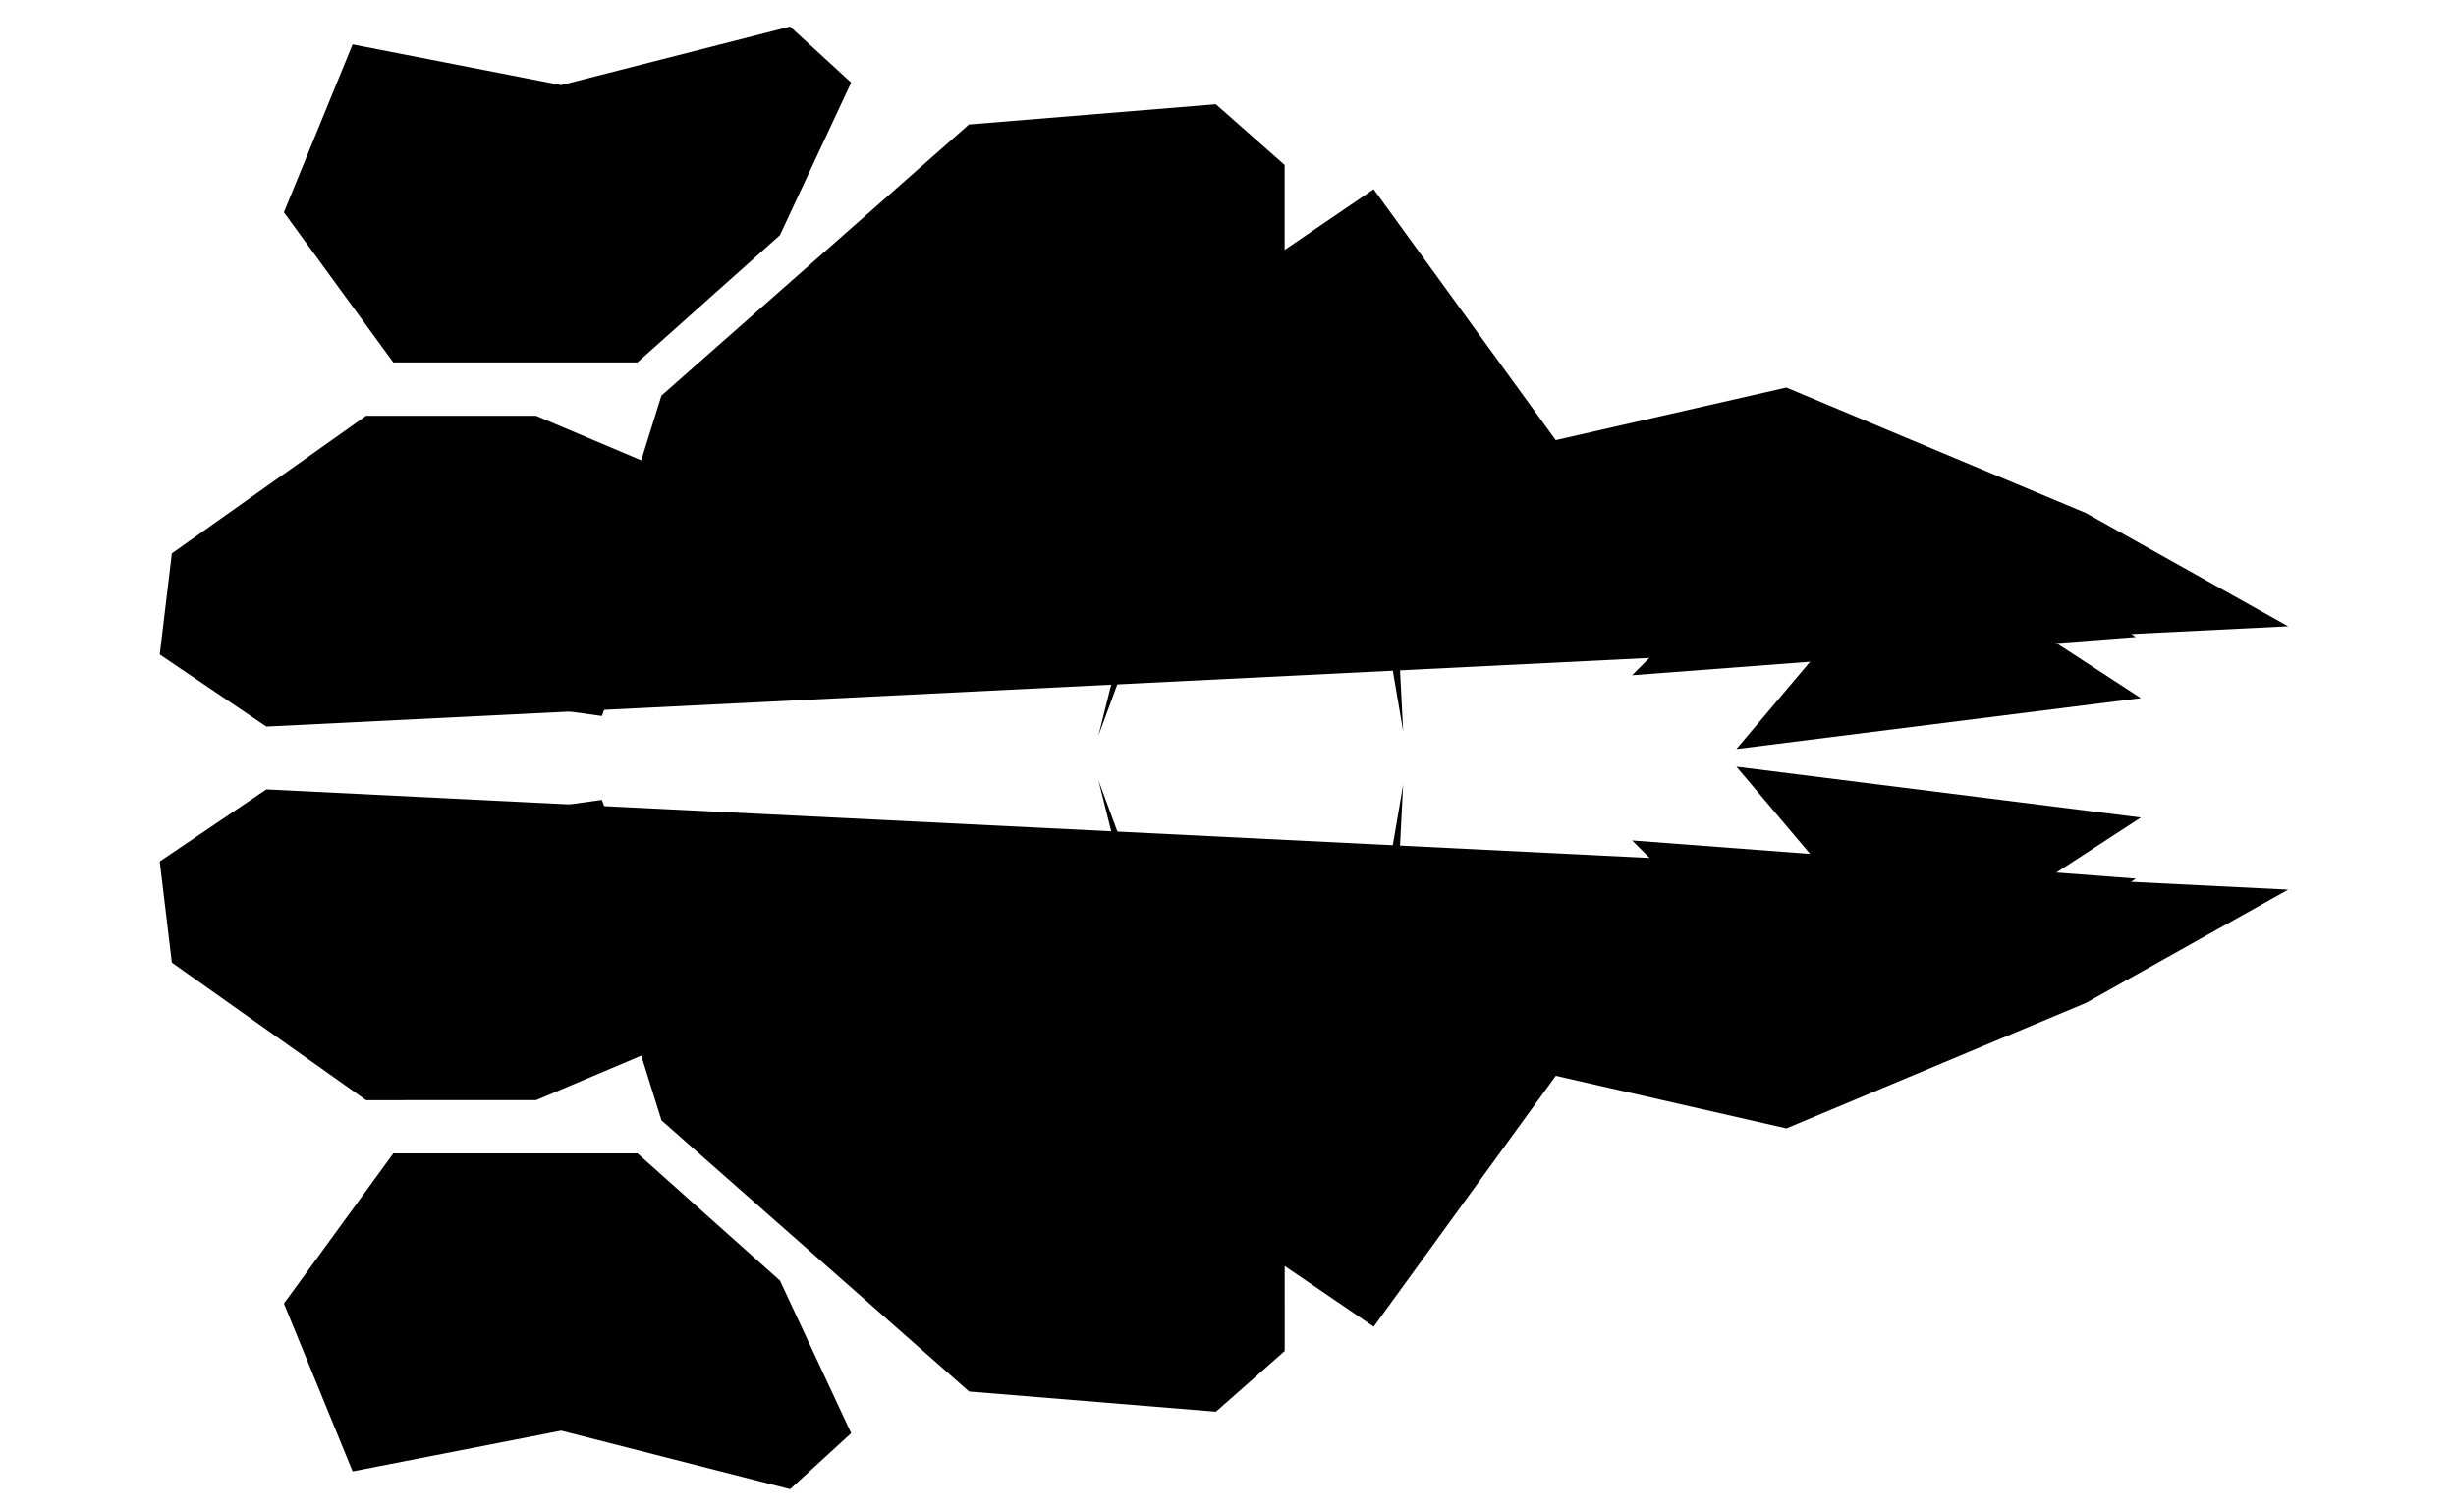
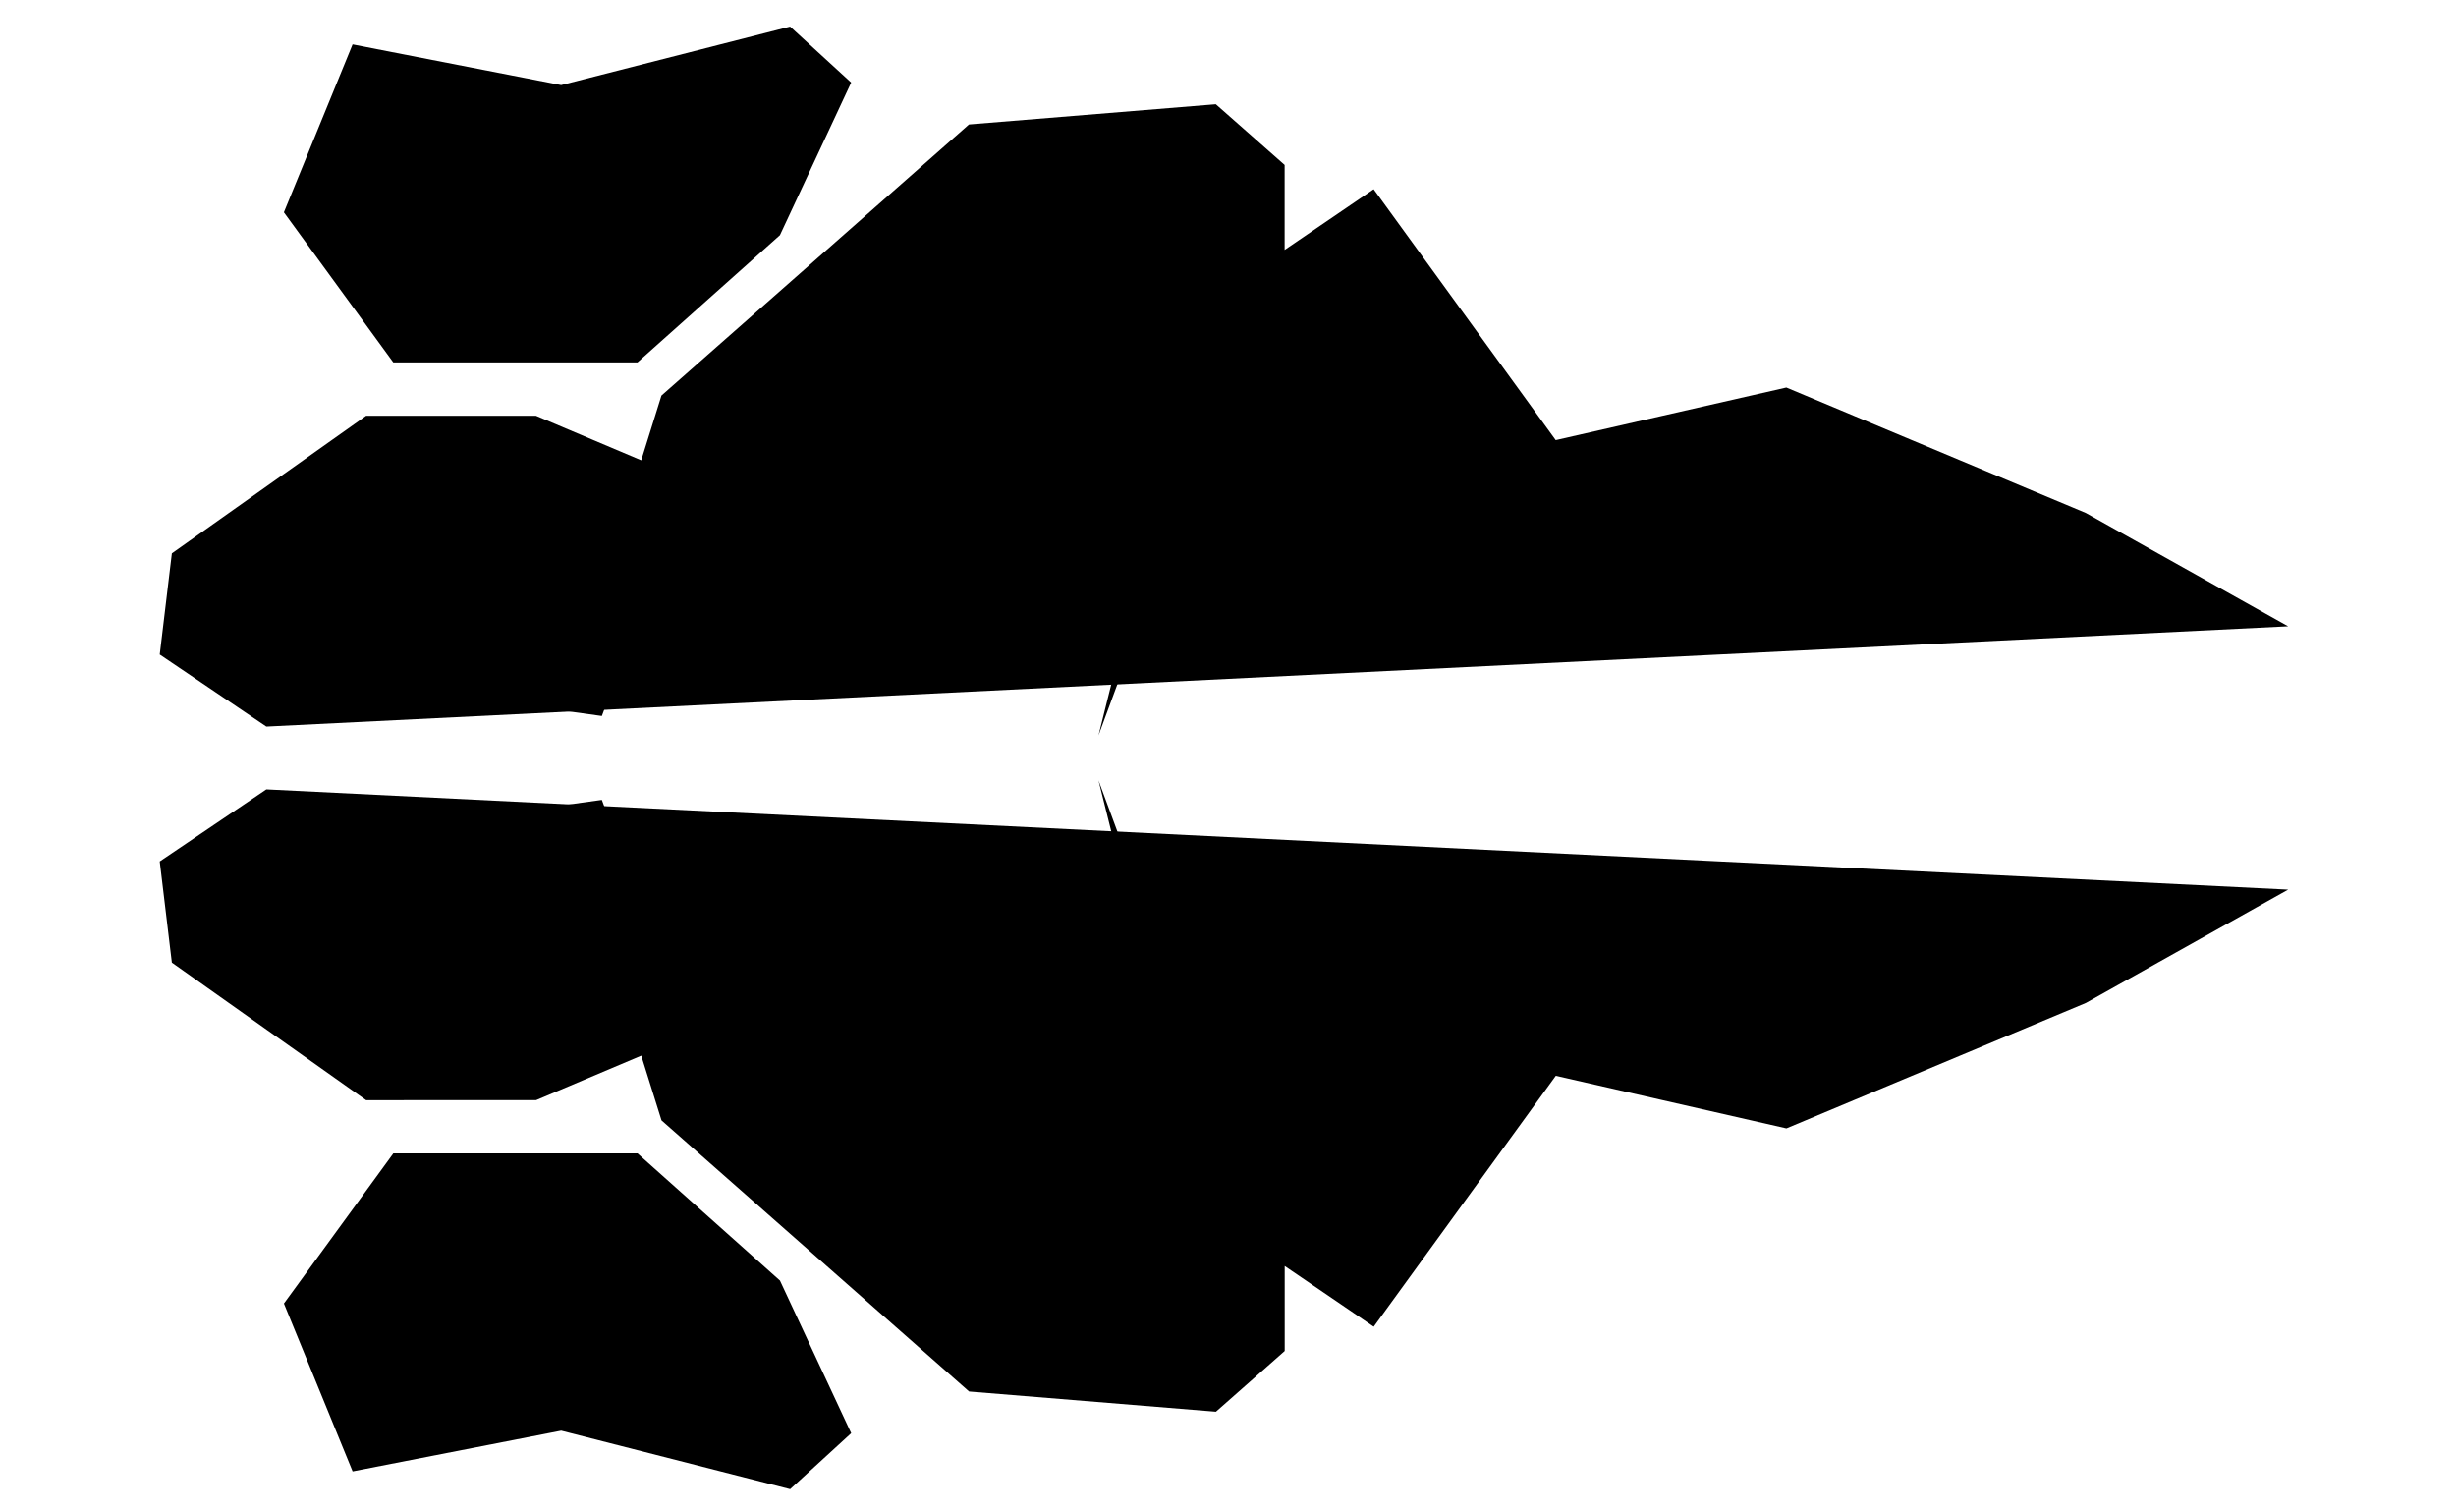
<svg xmlns="http://www.w3.org/2000/svg" width="65mm" height="40mm" viewBox="0 0 65 40" version="1.1" id="svg1" xml:space="preserve">
  <defs id="defs1" />
  <g id="layer4">
    <g id="g60" transform="translate(-0.6995258,-0.7772509)">
      <g id="g56">
        <path d="m 7.749,20.006 -2.822,-1.907 0.321,-2.677 5.14,-3.641 h 4.498 l 2.784,1.178 0.535,-1.713 8.139,-7.175 6.533,-0.535 1.821,1.606 v 2.249 l 2.356,-1.606 4.819,6.64 6.104,-1.392 7.925,3.32 5.355,2.999 m -53.508,4.316 -2.822,1.907 0.321,2.677 5.141,3.641 4.498,-3.42e-4 2.784,-1.178 0.536,1.713 8.14,7.175 6.533,0.535 1.82,-1.607 -1.71e-4,-2.249 2.356,1.606 4.819,-6.64 6.104,1.392 7.925,-3.32 5.354,-2.999" id="path48" />
        <path d="m 18.741,15.528 5.676,1.499 3.855,-2.891 2.249,-5.14 -0.428,-2.999 m -11.351,20.144 5.676,-1.5 3.856,2.891 2.249,5.14 -0.428,2.999" id="path49" />
        <path d="m 29.772,20.24 1.499,-5.997 2.57,-5.033 m -4.069,12.219 1.5,5.997 2.571,5.033" id="path50" />
        <path d="m 14.205,19.388 -0.606,-2.827 2.76,-2.356 0.875,3.905 -0.606,1.616 m -2.423,2.557 -0.606,2.828 2.76,2.356 0.875,-3.905 -0.606,-1.616" id="path51" />
        <path d="M 11.108,10.367 8.213,6.396 10.031,1.952 15.551,3.029 21.61,1.481 23.226,2.962 21.341,7.001 17.571,10.367 Z m 7.97e-4,20.935 -2.895,3.972 1.818,4.443 5.52,-1.078 6.059,1.548 1.616,-1.481 -1.885,-4.039 -3.77,-3.366 z" id="path52" />
        <path d="m 18.581,17.436 0.337,3.029 m -0.336,3.768 0.336,-3.029" id="path53" />
-         <path d="m 36.017,9.492 1.616,6.732 0.202,3.905 m -1.817,12.047 1.615,-6.732 0.202,-3.905" id="path54" />
-         <path d="m 46.654,20.6 3.299,-3.905 4.511,0.673 2.895,1.885 m -10.704,1.814 3.299,3.904 4.51,-0.674 2.895,-1.885" id="path55" />
-         <path d="m 43.893,18.648 4.511,-4.511 5.453,1.144 3.366,2.356 m -13.329,5.382 4.511,4.51 5.453,-1.145 3.366,-2.356" id="path56" />
      </g>
      <path d="m 20.753,20.908 h 7.462" id="path57" />
      <path d="M 49.744,20.83 H 61.092" id="path58" />
      <path d="m 31.712,20.753 h 4.43" id="path59" />
      <path d="m 39.795,20.83 h 3.342" id="path60" />
    </g>
  </g>
</svg>
